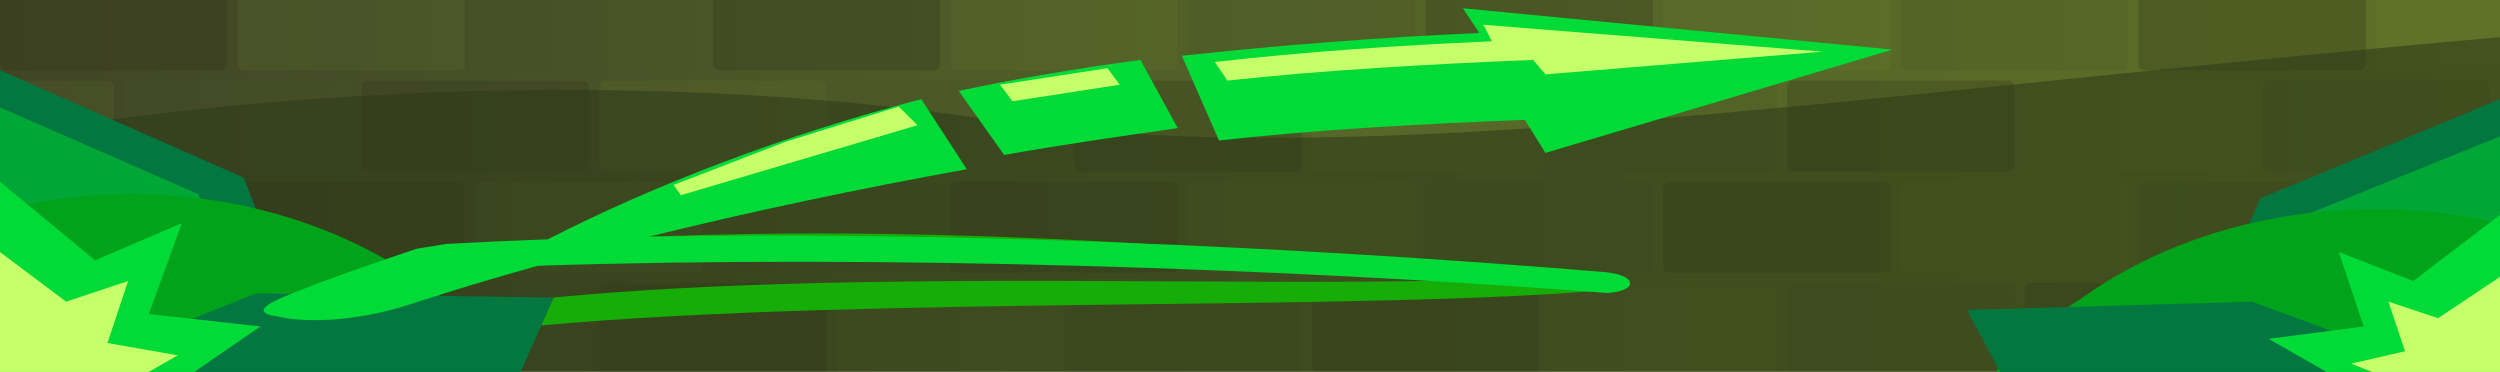
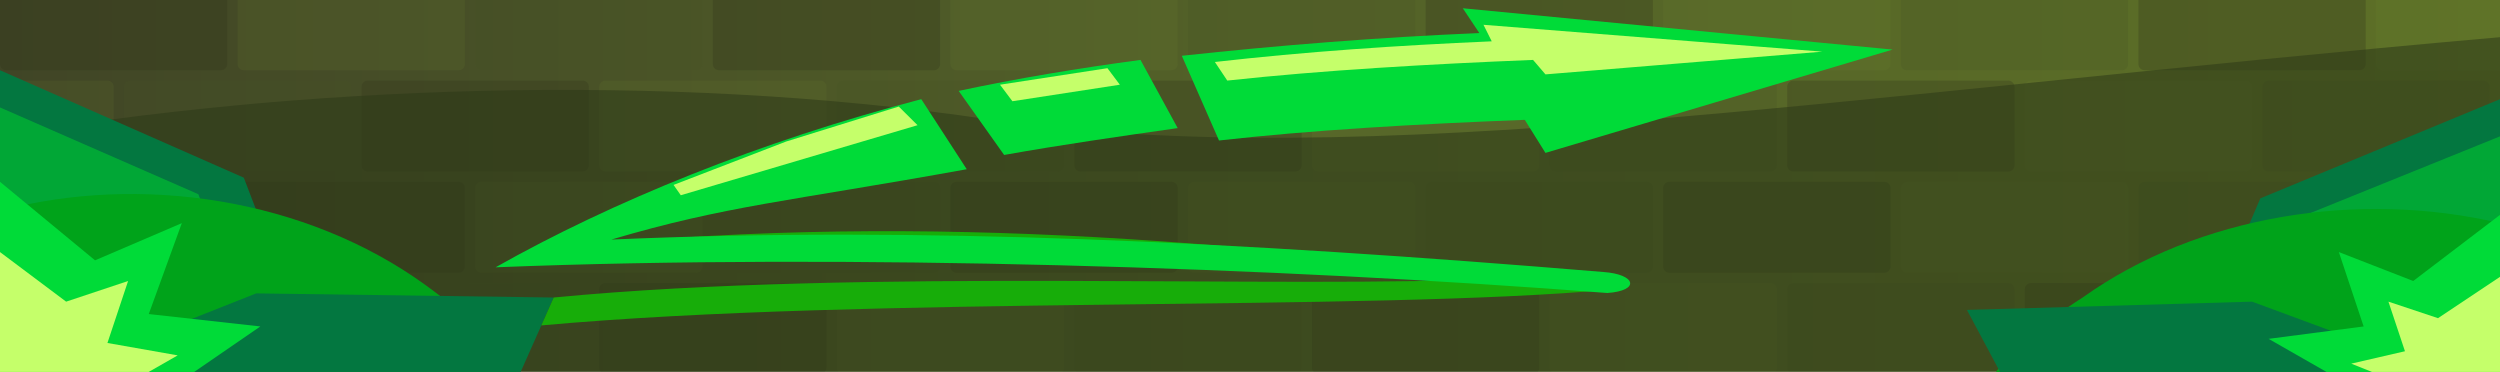
<svg xmlns="http://www.w3.org/2000/svg" width="1210" height="180" viewBox="0 0 1210 180" fill="none">
  <g clip-path="url(#clip0_299_5770)">
    <mask id="mask0_299_5770" style="mask-type:luminance" maskUnits="userSpaceOnUse" x="0" y="0" width="1210" height="180">
      <path d="M1210 0H0V180H1210V0Z" fill="white" />
    </mask>
    <g mask="url(#mask0_299_5770)">
      <path d="M1210 0H0V180H1210V0Z" fill="url(#paint0_linear_299_5770)" />
      <path d="M107 -10H3C1.343 -10 0 -8.657 0 -7V31C0 32.657 1.343 34 3 34H107C108.657 34 110 32.657 110 31V-7C110 -8.657 108.657 -10 107 -10Z" fill="#2F351B" fill-opacity="0.28" />
      <path d="M222 -10H118C116.343 -10 115 -8.657 115 -7V31C115 32.657 116.343 34 118 34H222C223.657 34 225 32.657 225 31V-7C225 -8.657 223.657 -10 222 -10Z" fill="#6D822E" fill-opacity="0.14" />
      <path d="M337 -10H233C231.343 -10 230 -8.657 230 -7V31C230 32.657 231.343 34 233 34H337C338.657 34 340 32.657 340 31V-7C340 -8.657 338.657 -10 337 -10Z" fill="#475625" fill-opacity="0.22" />
      <path d="M452 -10H348C346.343 -10 345 -8.657 345 -7V31C345 32.657 346.343 34 348 34H452C453.657 34 455 32.657 455 31V-7C455 -8.657 453.657 -10 452 -10Z" fill="#2F351B" fill-opacity="0.28" />
      <path d="M567 -10H463C461.343 -10 460 -8.657 460 -7V31C460 32.657 461.343 34 463 34H567C568.657 34 570 32.657 570 31V-7C570 -8.657 568.657 -10 567 -10Z" fill="#6D822E" fill-opacity="0.14" />
      <path d="M682 -10H578C576.343 -10 575 -8.657 575 -7V31C575 32.657 576.343 34 578 34H682C683.657 34 685 32.657 685 31V-7C685 -8.657 683.657 -10 682 -10Z" fill="#475625" fill-opacity="0.22" />
      <path d="M797 -10H693C691.343 -10 690 -8.657 690 -7V31C690 32.657 691.343 34 693 34H797C798.657 34 800 32.657 800 31V-7C800 -8.657 798.657 -10 797 -10Z" fill="#2F351B" fill-opacity="0.28" />
      <path d="M912 -10H808C806.343 -10 805 -8.657 805 -7V31C805 32.657 806.343 34 808 34H912C913.657 34 915 32.657 915 31V-7C915 -8.657 913.657 -10 912 -10Z" fill="#6D822E" fill-opacity="0.14" />
      <path d="M1027 -10H923C921.343 -10 920 -8.657 920 -7V31C920 32.657 921.343 34 923 34H1027C1028.66 34 1030 32.657 1030 31V-7C1030 -8.657 1028.66 -10 1027 -10Z" fill="#475625" fill-opacity="0.22" />
      <path d="M1142 -10H1038C1036.34 -10 1035 -8.657 1035 -7V31C1035 32.657 1036.34 34 1038 34H1142C1143.66 34 1145 32.657 1145 31V-7C1145 -8.657 1143.66 -10 1142 -10Z" fill="#2F351B" fill-opacity="0.28" />
      <path d="M1257 -10H1153C1151.34 -10 1150 -8.657 1150 -7V31C1150 32.657 1151.34 34 1153 34H1257C1258.66 34 1260 32.657 1260 31V-7C1260 -8.657 1258.66 -10 1257 -10Z" fill="#6D822E" fill-opacity="0.14" />
      <path d="M52 39H-52C-53.657 39 -55 40.343 -55 42V80C-55 81.657 -53.657 83 -52 83H52C53.657 83 55 81.657 55 80V42C55 40.343 53.657 39 52 39Z" fill="#6D822E" fill-opacity="0.14" />
      <path d="M167 39H63C61.343 39 60 40.343 60 42V80C60 81.657 61.343 83 63 83H167C168.657 83 170 81.657 170 80V42C170 40.343 168.657 39 167 39Z" fill="#475625" fill-opacity="0.22" />
      <path d="M282 39H178C176.343 39 175 40.343 175 42V80C175 81.657 176.343 83 178 83H282C283.657 83 285 81.657 285 80V42C285 40.343 283.657 39 282 39Z" fill="#2F351B" fill-opacity="0.28" />
      <path d="M397 39H293C291.343 39 290 40.343 290 42V80C290 81.657 291.343 83 293 83H397C398.657 83 400 81.657 400 80V42C400 40.343 398.657 39 397 39Z" fill="#6D822E" fill-opacity="0.14" />
      <path d="M512 39H408C406.343 39 405 40.343 405 42V80C405 81.657 406.343 83 408 83H512C513.657 83 515 81.657 515 80V42C515 40.343 513.657 39 512 39Z" fill="#475625" fill-opacity="0.22" />
      <path d="M627 39H523C521.343 39 520 40.343 520 42V80C520 81.657 521.343 83 523 83H627C628.657 83 630 81.657 630 80V42C630 40.343 628.657 39 627 39Z" fill="#2F351B" fill-opacity="0.28" />
      <path d="M742 39H638C636.343 39 635 40.343 635 42V80C635 81.657 636.343 83 638 83H742C743.657 83 745 81.657 745 80V42C745 40.343 743.657 39 742 39Z" fill="#6D822E" fill-opacity="0.14" />
      <path d="M857 39H753C751.343 39 750 40.343 750 42V80C750 81.657 751.343 83 753 83H857C858.657 83 860 81.657 860 80V42C860 40.343 858.657 39 857 39Z" fill="#475625" fill-opacity="0.22" />
      <path d="M972 39H868C866.343 39 865 40.343 865 42V80C865 81.657 866.343 83 868 83H972C973.657 83 975 81.657 975 80V42C975 40.343 973.657 39 972 39Z" fill="#2F351B" fill-opacity="0.28" />
      <path d="M1087 39H983C981.343 39 980 40.343 980 42V80C980 81.657 981.343 83 983 83H1087C1088.66 83 1090 81.657 1090 80V42C1090 40.343 1088.66 39 1087 39Z" fill="#6D822E" fill-opacity="0.14" />
      <path d="M1202 39H1098C1096.34 39 1095 40.343 1095 42V80C1095 81.657 1096.34 83 1098 83H1202C1203.66 83 1205 81.657 1205 80V42C1205 40.343 1203.66 39 1202 39Z" fill="#475625" fill-opacity="0.22" />
      <path d="M107 88H3C1.343 88 0 89.343 0 91V129C0 130.657 1.343 132 3 132H107C108.657 132 110 130.657 110 129V91C110 89.343 108.657 88 107 88Z" fill="#475625" fill-opacity="0.22" />
      <path d="M222 88H118C116.343 88 115 89.343 115 91V129C115 130.657 116.343 132 118 132H222C223.657 132 225 130.657 225 129V91C225 89.343 223.657 88 222 88Z" fill="#2F351B" fill-opacity="0.28" />
      <path d="M337 88H233C231.343 88 230 89.343 230 91V129C230 130.657 231.343 132 233 132H337C338.657 132 340 130.657 340 129V91C340 89.343 338.657 88 337 88Z" fill="#6D822E" fill-opacity="0.14" />
      <path d="M452 88H348C346.343 88 345 89.343 345 91V129C345 130.657 346.343 132 348 132H452C453.657 132 455 130.657 455 129V91C455 89.343 453.657 88 452 88Z" fill="#475625" fill-opacity="0.22" />
      <path d="M567 88H463C461.343 88 460 89.343 460 91V129C460 130.657 461.343 132 463 132H567C568.657 132 570 130.657 570 129V91C570 89.343 568.657 88 567 88Z" fill="#2F351B" fill-opacity="0.28" />
      <path d="M682 88H578C576.343 88 575 89.343 575 91V129C575 130.657 576.343 132 578 132H682C683.657 132 685 130.657 685 129V91C685 89.343 683.657 88 682 88Z" fill="#6D822E" fill-opacity="0.14" />
      <path d="M797 88H693C691.343 88 690 89.343 690 91V129C690 130.657 691.343 132 693 132H797C798.657 132 800 130.657 800 129V91C800 89.343 798.657 88 797 88Z" fill="#475625" fill-opacity="0.22" />
      <path d="M912 88H808C806.343 88 805 89.343 805 91V129C805 130.657 806.343 132 808 132H912C913.657 132 915 130.657 915 129V91C915 89.343 913.657 88 912 88Z" fill="#2F351B" fill-opacity="0.28" />
      <path d="M1027 88H923C921.343 88 920 89.343 920 91V129C920 130.657 921.343 132 923 132H1027C1028.66 132 1030 130.657 1030 129V91C1030 89.343 1028.66 88 1027 88Z" fill="#6D822E" fill-opacity="0.14" />
      <path d="M1142 88H1038C1036.34 88 1035 89.343 1035 91V129C1035 130.657 1036.34 132 1038 132H1142C1143.66 132 1145 130.657 1145 129V91C1145 89.343 1143.66 88 1142 88Z" fill="#475625" fill-opacity="0.22" />
      <path d="M1257 88H1153C1151.34 88 1150 89.343 1150 91V129C1150 130.657 1151.34 132 1153 132H1257C1258.66 132 1260 130.657 1260 129V91C1260 89.343 1258.66 88 1257 88Z" fill="#2F351B" fill-opacity="0.28" />
      <path d="M52 137H-52C-53.657 137 -55 138.343 -55 140V178C-55 179.657 -53.657 181 -52 181H52C53.657 181 55 179.657 55 178V140C55 138.343 53.657 137 52 137Z" fill="#2F351B" fill-opacity="0.28" />
      <path d="M167 137H63C61.343 137 60 138.343 60 140V178C60 179.657 61.343 181 63 181H167C168.657 181 170 179.657 170 178V140C170 138.343 168.657 137 167 137Z" fill="#6D822E" fill-opacity="0.14" />
      <path d="M282 137H178C176.343 137 175 138.343 175 140V178C175 179.657 176.343 181 178 181H282C283.657 181 285 179.657 285 178V140C285 138.343 283.657 137 282 137Z" fill="#475625" fill-opacity="0.22" />
      <path d="M397 137H293C291.343 137 290 138.343 290 140V178C290 179.657 291.343 181 293 181H397C398.657 181 400 179.657 400 178V140C400 138.343 398.657 137 397 137Z" fill="#2F351B" fill-opacity="0.28" />
      <path d="M512 137H408C406.343 137 405 138.343 405 140V178C405 179.657 406.343 181 408 181H512C513.657 181 515 179.657 515 178V140C515 138.343 513.657 137 512 137Z" fill="#6D822E" fill-opacity="0.14" />
      <path d="M627 137H523C521.343 137 520 138.343 520 140V178C520 179.657 521.343 181 523 181H627C628.657 181 630 179.657 630 178V140C630 138.343 628.657 137 627 137Z" fill="#475625" fill-opacity="0.22" />
      <path d="M742 137H638C636.343 137 635 138.343 635 140V178C635 179.657 636.343 181 638 181H742C743.657 181 745 179.657 745 178V140C745 138.343 743.657 137 742 137Z" fill="#2F351B" fill-opacity="0.28" />
      <path d="M857 137H753C751.343 137 750 138.343 750 140V178C750 179.657 751.343 181 753 181H857C858.657 181 860 179.657 860 178V140C860 138.343 858.657 137 857 137Z" fill="#6D822E" fill-opacity="0.14" />
      <path d="M972 137H868C866.343 137 865 138.343 865 140V178C865 179.657 866.343 181 868 181H972C973.657 181 975 179.657 975 178V140C975 138.343 973.657 137 972 137Z" fill="#475625" fill-opacity="0.22" />
      <path d="M1087 137H983C981.343 137 980 138.343 980 140V178C980 179.657 981.343 181 983 181H1087C1088.66 181 1090 179.657 1090 178V140C1090 138.343 1088.66 137 1087 137Z" fill="#2F351B" fill-opacity="0.28" />
      <path d="M1202 137H1098C1096.34 137 1095 138.343 1095 140V178C1095 179.657 1096.34 181 1098 181H1202C1203.66 181 1205 179.657 1205 178V140C1205 138.343 1203.66 137 1202 137Z" fill="#6D822E" fill-opacity="0.14" />
    </g>
    <mask id="mask1_299_5770" style="mask-type:luminance" maskUnits="userSpaceOnUse" x="0" y="0" width="1210" height="180">
      <path d="M1210 0H0V180H1210V0Z" fill="white" />
    </mask>
    <g mask="url(#mask1_299_5770)">
      <path d="M0 180V66C140 42 320 34 480 58C660 84 890 46 1210 18V180H0Z" fill="#2D3918" fill-opacity="0.56" />
    </g>
    <path d="M0 180V34L118 86L154 180H0Z" fill="#037740" />
    <path d="M0 180V52L96 94L128 180H0Z" fill="#01A736" />
    <path d="M0 180V102C68 84 148 96 206 138C228 154 242 168 250 180H0Z" fill="#00A31A" />
    <path d="M28 180L124 142L268 144L252 180H28Z" fill="#037740" />
    <path d="M0 180V88L46 126L88 108L72 152L126 158L94 180H0Z" fill="#00DB38" />
    <path d="M0 180V122L32 146L62 136L52 166L86 172L72 180H0Z" fill="#C5FF6A" />
    <path d="M1210 180V48L1094 96L1058 180H1210Z" fill="#037740" />
    <path d="M1210 180V66L1116 104L1084 180H1210Z" fill="#01A736" />
    <path d="M1210 180V108C1142 92 1064 104 1008 144C986 158 974 170 966 180H1210Z" fill="#00A31A" />
    <path d="M1182 180L1090 146L952 150L968 180H1182Z" fill="#037740" />
    <path d="M1210 180V104L1168 136L1132 122L1144 158L1098 164L1126 180H1210Z" fill="#00DB38" />
    <path d="M1210 180V134L1180 154L1156 146L1164 170L1138 176L1148 180H1210Z" fill="#C5FF6A" />
-     <path d="M210 122C380 103.875 590 114.75 780 140.125C660 151 422 143 262 157.5L268 144C418 129.5 620 140.125 730 134.688C560 118.375 370 114.75 210 132.875V122Z" fill="#17AD09" />
-     <path d="M133.848 153C133.848 153 119.845 151.982 133.848 145.201C153.851 136.159 201.859 120.336 201.859 120.336L215.861 118.075C231.787 117.17 248.224 116.423 265.103 115.828C316.799 89.431 379.152 65.406 445.898 48L467.902 81.907C414.281 91.602 362.385 102.597 314.064 114.543C455.978 112.018 622.126 118.896 775.951 131.638C791.954 132.768 793.954 140.68 777.951 141.81C624.296 129.872 426.38 123.145 260.347 128.632C238.448 134.73 217.549 141.02 197.858 147.461C169.853 156.503 144.5 156 133.848 153Z" fill="#00DB38" />
+     <path d="M265 120.5C435 102.375 590 114.75 780 140.125C660 151 422 143 262 157.5L268 144C418 129.5 620 140.125 730 134.688C560 118.375 417 108.375 257 126.5L265 120.5Z" fill="#17AD09" />
+     <path d="M295.882 115.949C444.96 109.445 597.273 116.838 775.951 131.638C791.954 132.768 793.954 140.68 777.952 141.81C617.926 129.377 409.892 122.596 239.865 129.377C295.874 97.731 367.885 68.344 445.898 48L467.902 81.907C380.95 97.629 351.926 99.413 295.882 115.949Z" fill="#00DB38" />
    <path d="M464 44C492 38 522 33 552 29L570 62C542 66 514 70 486 75L464 44Z" fill="#00DB38" />
    <path d="M572 27C618 22 668 18 716 16L708 4L916 24L748 74L738 58C686 60 634 63 590 68L572 27Z" fill="#00DB38" />
    <path d="M326 89.5L380.5 68.5L435.005 51.572L444.091 60.597L329.5 94.5L326 89.5Z" fill="#C5FF6A" />
    <path d="M484 41L536 33L542 41L490 49L484 41Z" fill="#C5FF6A" />
    <path d="M588 30C632 25 676 22 722 20L718 12L882 25L748 36L742 29C692 31 640 34 594 39L588 30Z" fill="#C5FF6A" />
  </g>
  <defs>
    <linearGradient id="paint0_linear_299_5770" x1="0" y1="0" x2="1210" y2="0" gradientUnits="userSpaceOnUse">
      <stop stop-color="#404526" />
      <stop offset="0.5" stop-color="#536128" />
      <stop offset="1" stop-color="#5D7027" />
    </linearGradient>
    <clipPath id="clip0_299_5770">
      <rect width="1210" height="180" fill="white" />
    </clipPath>
  </defs>
</svg>
